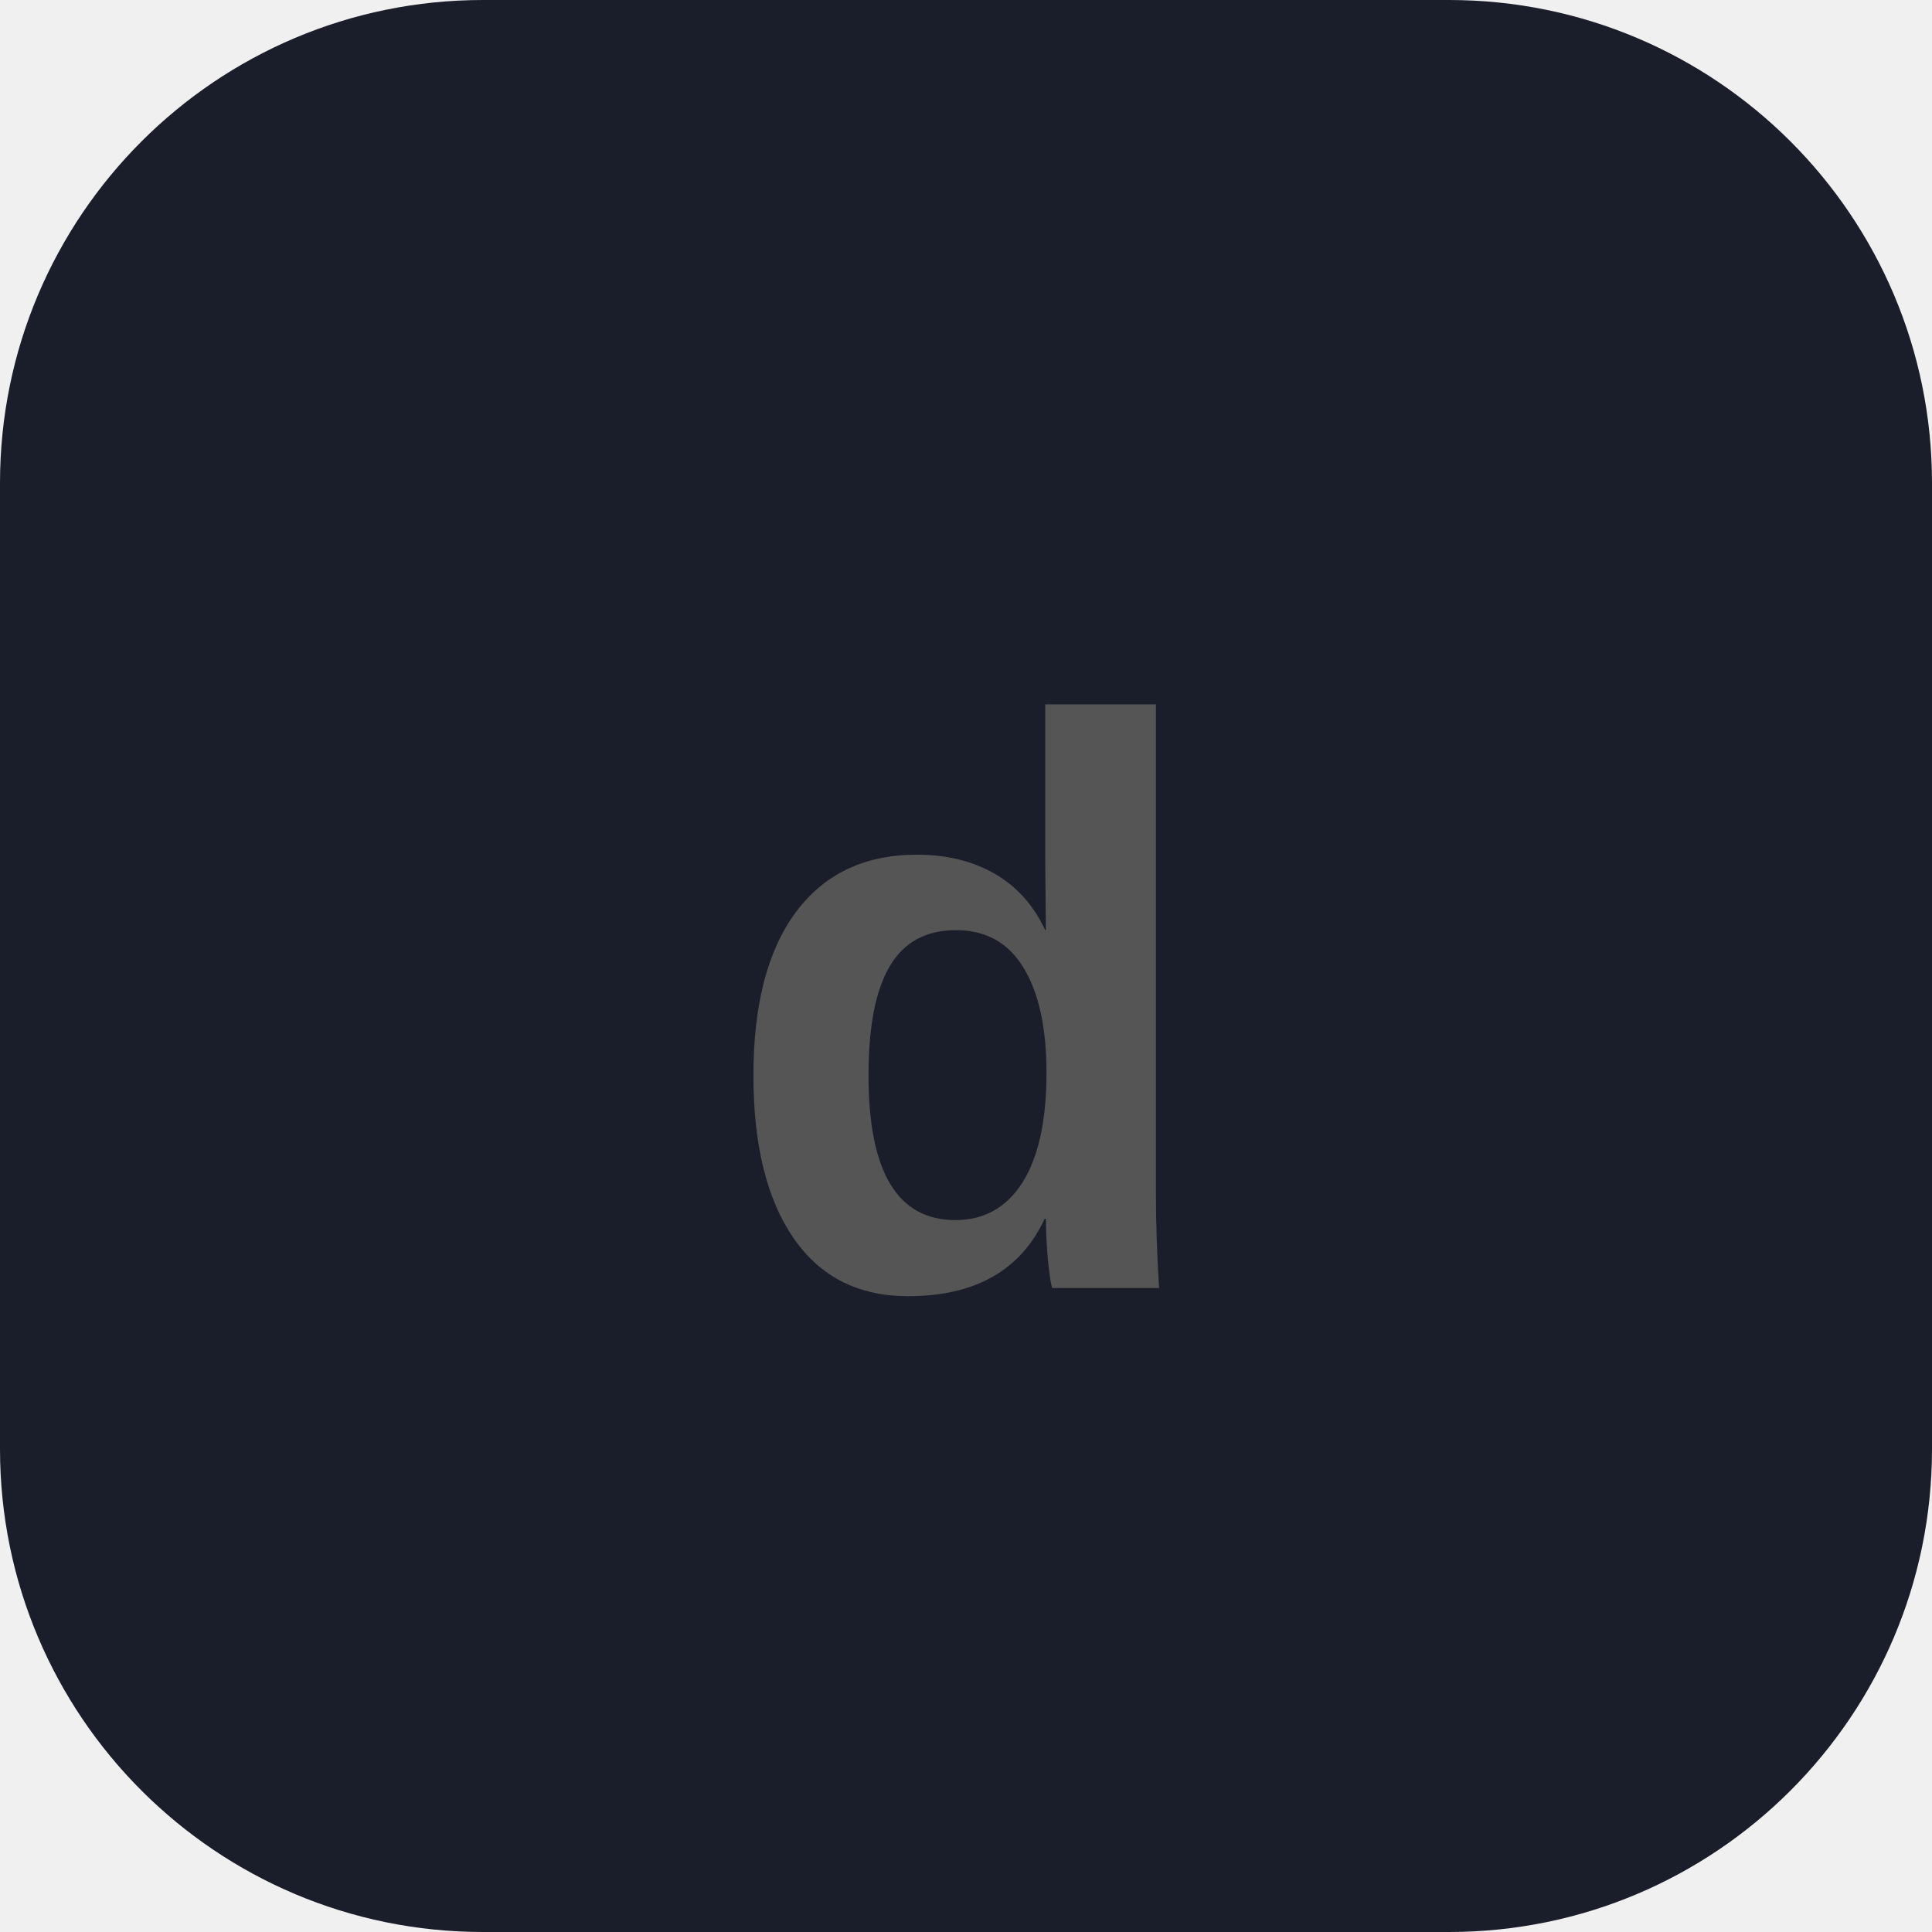
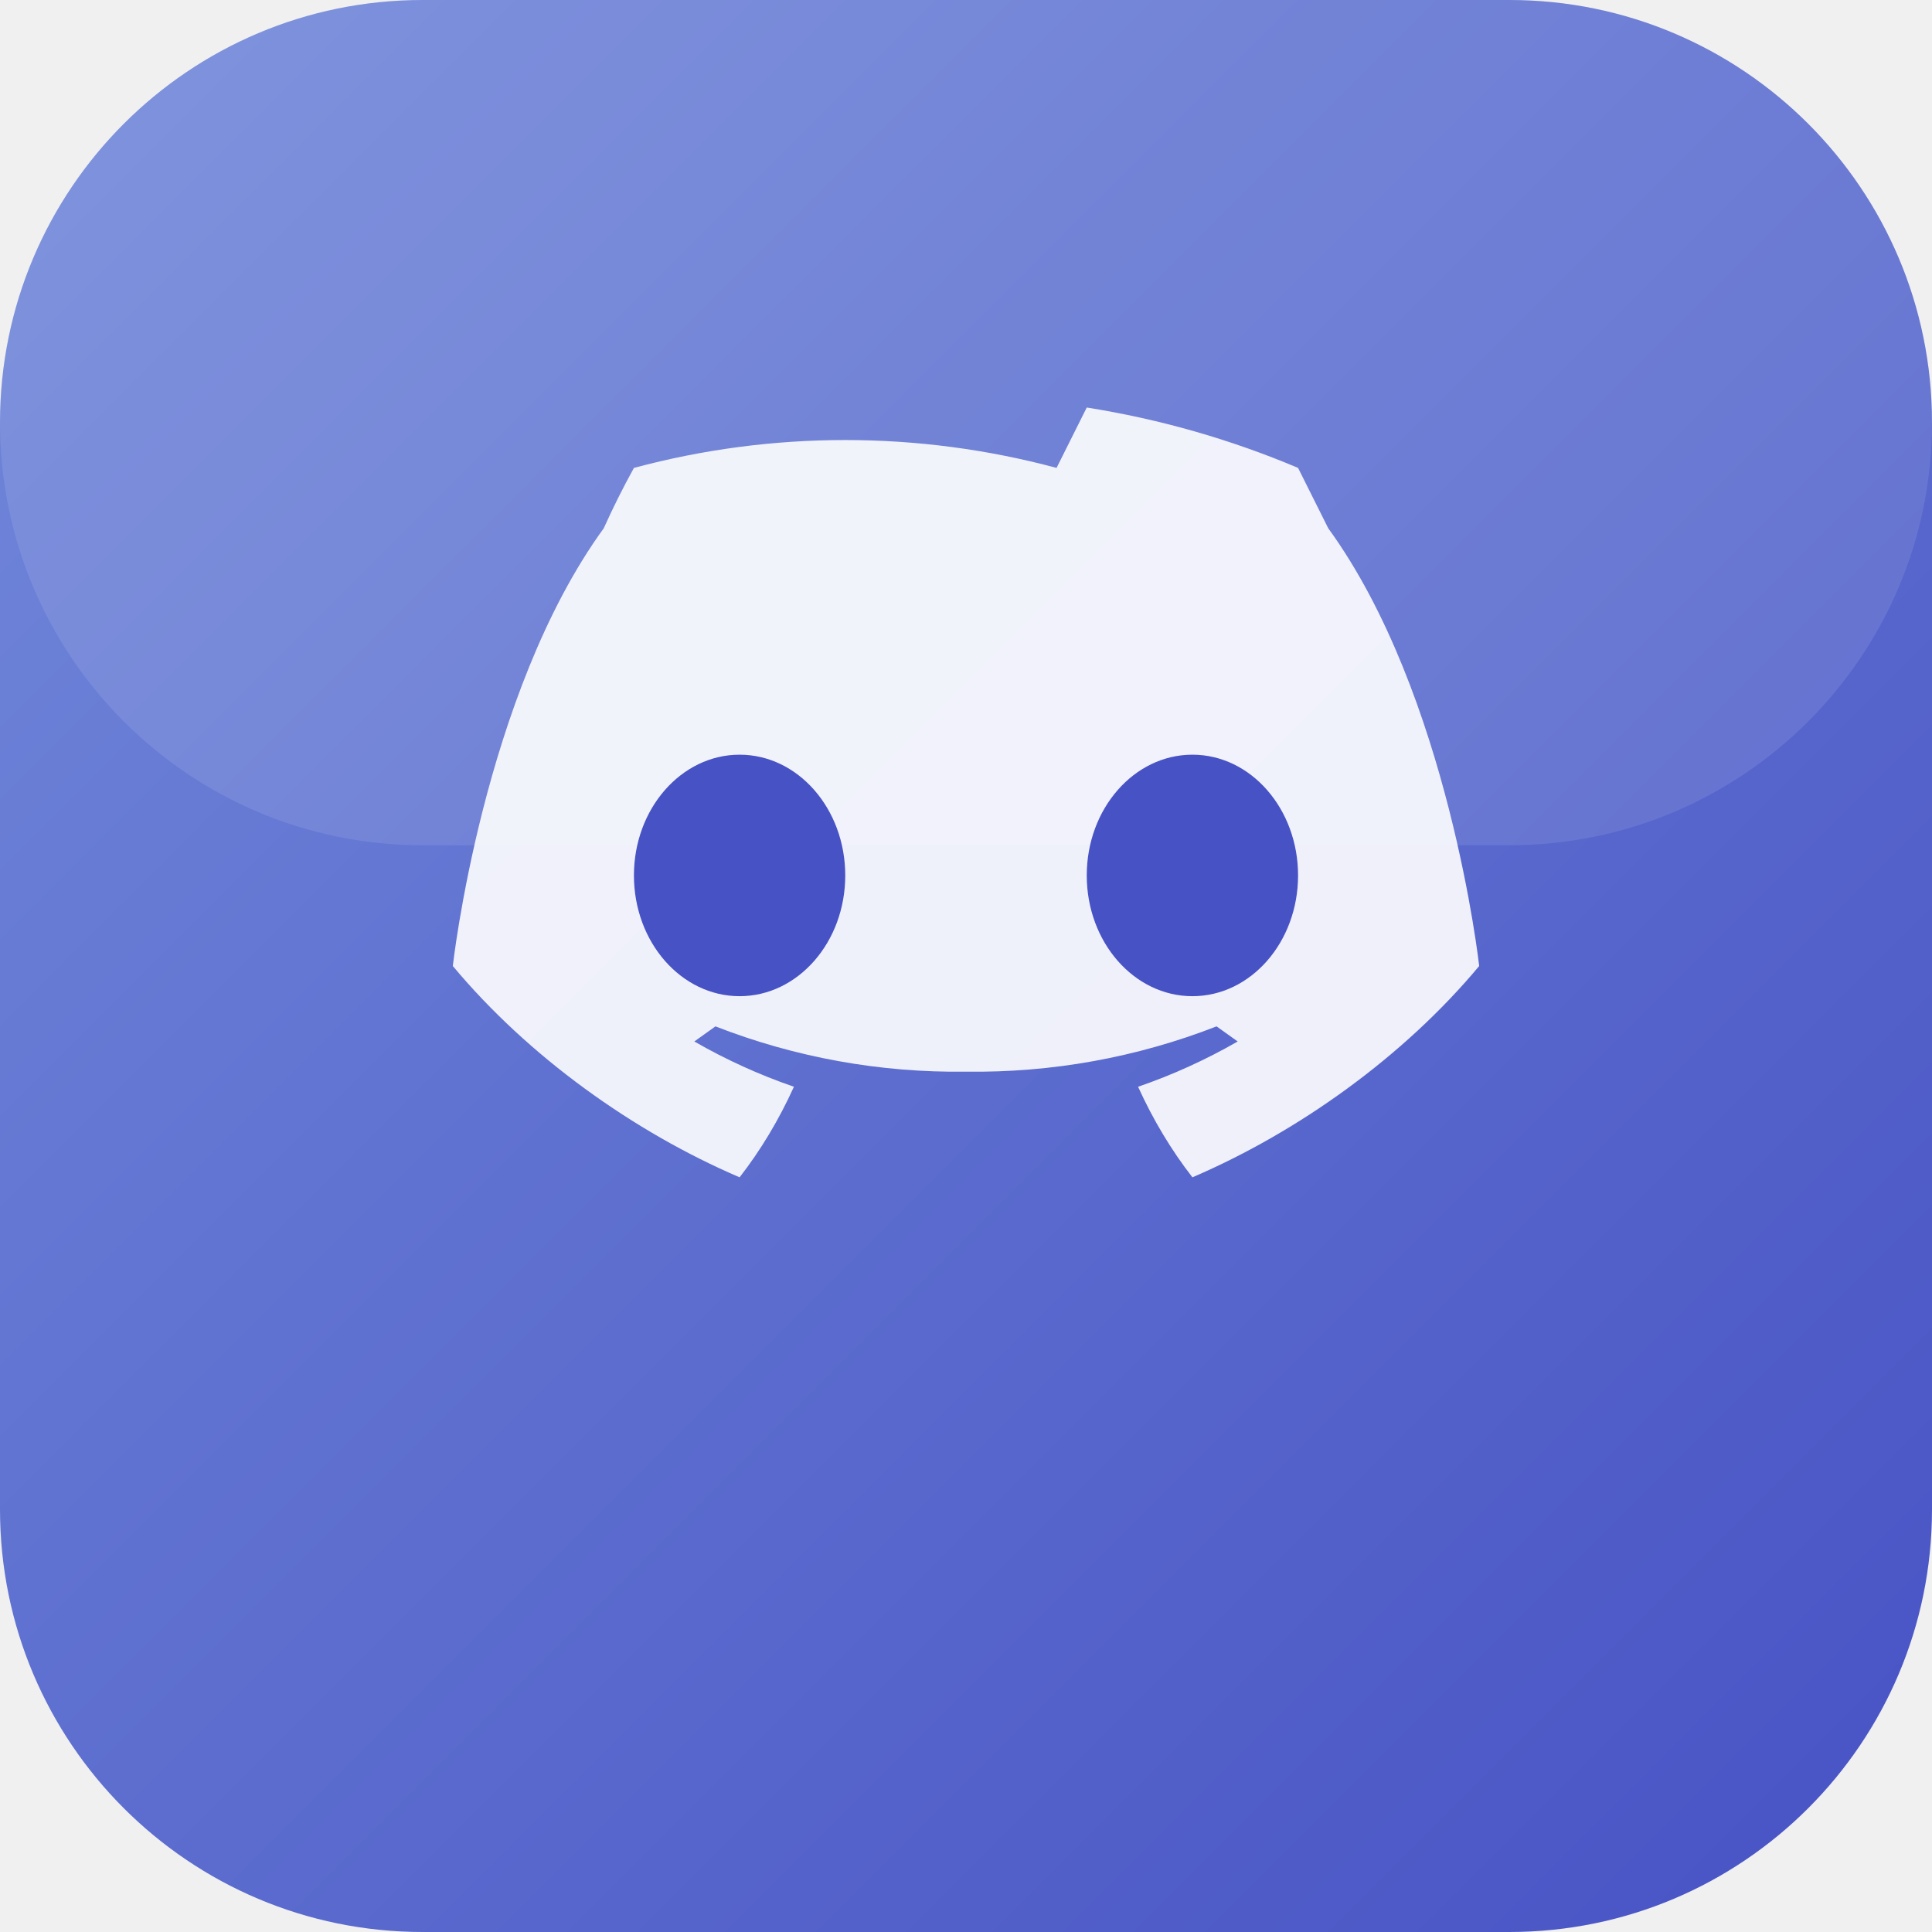
- <svg xmlns="http://www.w3.org/2000/svg" viewBox="0 0 48 48">
-   <rect width="48" height="48" rx="12" fill="#1a1e2a" />
-   <text x="24" y="32" text-anchor="middle" fill="#555" font-size="20" font-weight="bold" font-family="Arial">d</text>
+ <svg xmlns="http://www.w3.org/2000/svg" viewBox="0 0 64 64">
+   <defs>
+     <linearGradient id="dc" x1="0" y1="0" x2="1" y2="1">
+       <stop offset="0%" stop-color="#7289DA" />
+       <stop offset="100%" stop-color="#4752C4" />
+     </linearGradient>
+   </defs>
+   <rect width="64" height="64" rx="14" fill="url(#dc)" />
+   <rect x="0" y="0" width="64" height="28" rx="14" fill="rgba(255,255,255,0.1)" />
+   <path d="M43 15.5A30 30 0 0036 13.5c-0.3 0.6-0.7 1.4-1 2A27 27 0 0021 15.5 27 27 0 0020 17.5c-4 5.5-5 14.5-5 14.5C17.5 35 21 37.5 24.5 39c0.7-0.9 1.3-1.9 1.8-3A19 19 0 0123 34.5l0.7-0.5A22 22 0 0032 35.5a22 22 0 008.3-1.5l0.7 0.5A19 19 0 0137.7 36c0.5 1.1 1.1 2.1 1.8 3C43 37.5 46.5 35 49 32c0 0-1-9-5-14.5z" fill="white" opacity="0.9" />
+   <ellipse cx="24.5" cy="29" rx="3.5" ry="4" fill="#4752C4" />
+   <ellipse cx="39.5" cy="29" rx="3.5" ry="4" fill="#4752C4" />
</svg>
